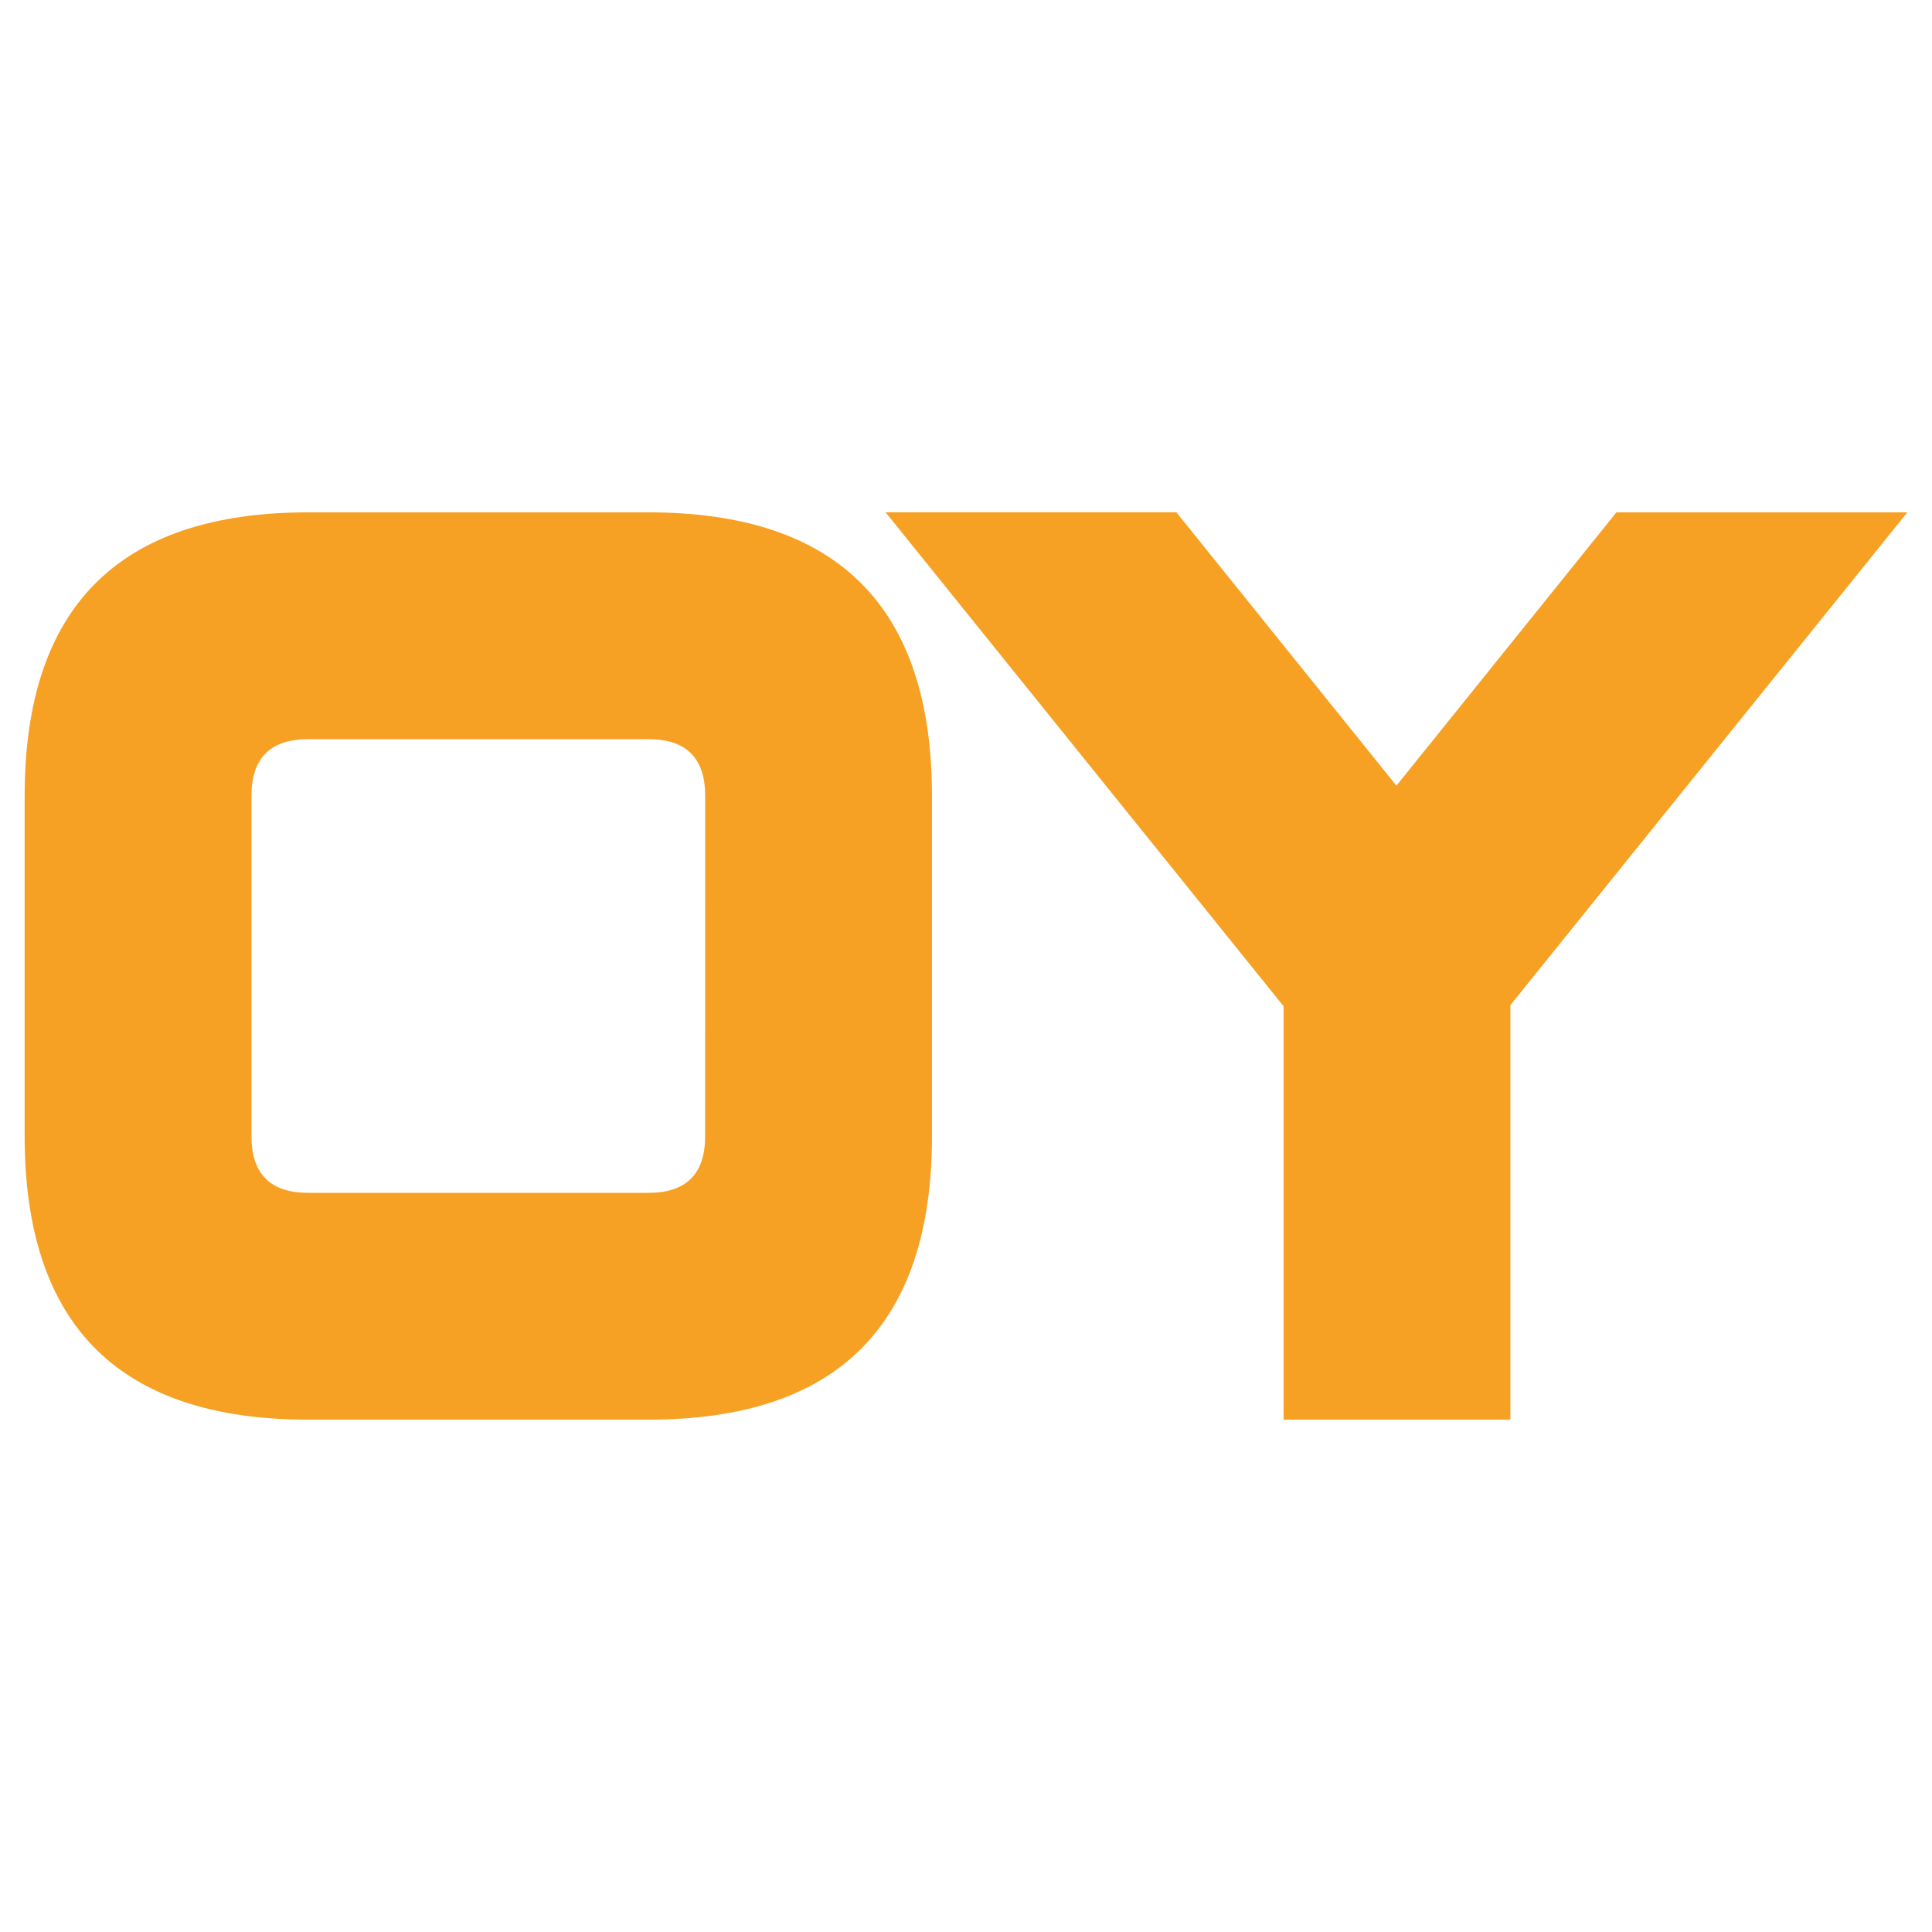
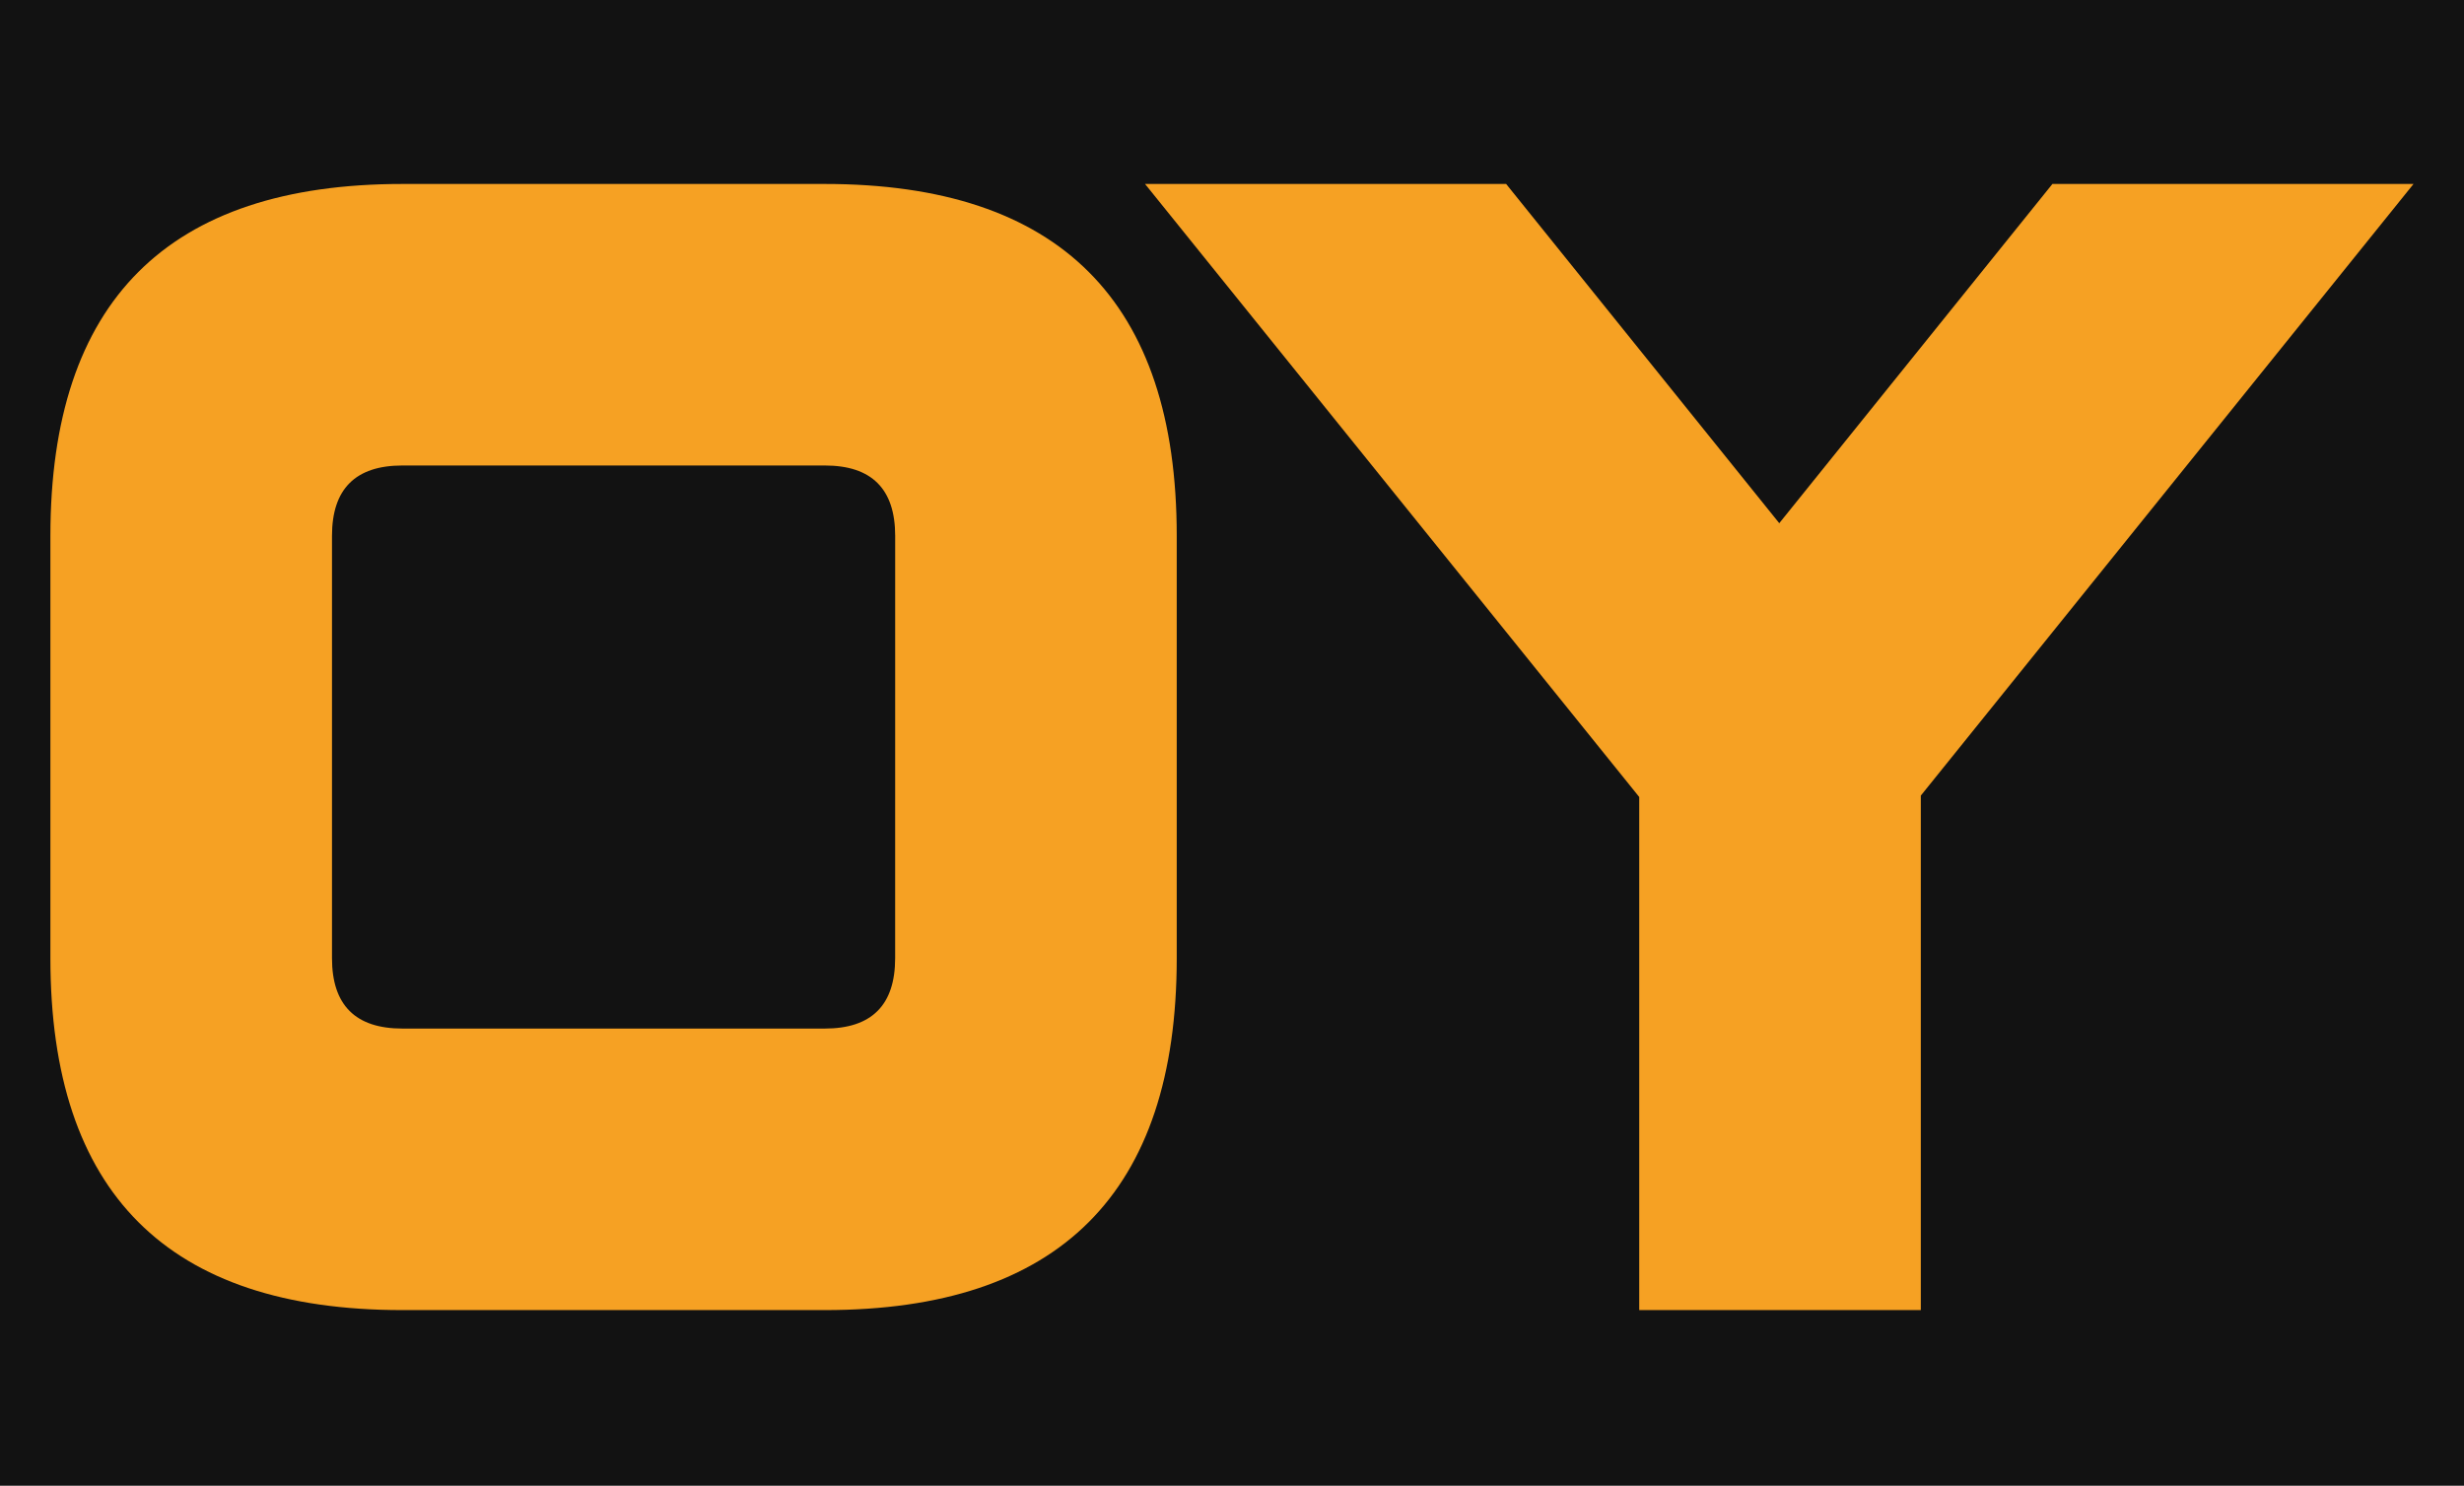
- <svg xmlns="http://www.w3.org/2000/svg" id="Layer_1" data-name="Layer 1" viewBox="0 0 1000 1000">
+ <svg xmlns="http://www.w3.org/2000/svg" id="Layer_1" data-name="Layer 1" viewBox="0 0 1658.12 1000">
  <defs>
-     <style>.cls-1{fill:#f6a123;}</style>
+     <style>.cls-1{fill:#121212;}.cls-2{fill:#f6a123;}</style>
  </defs>
-   <path class="cls-1" d="M335.63,265.19q146.76,0,146.76,146.75V588.06q0,146.76-146.76,146.75H159.52q-146.76,0-146.76-146.75V411.94q0-146.74,146.76-146.75ZM365,411.94q0-29.34-29.35-29.35H159.52q-29.36,0-29.35,29.35V588.06q0,29.36,29.35,29.35H335.63q29.36,0,29.35-29.35Z" />
-   <path class="cls-1" d="M781.78,520.25V734.81H664.37v-214l-206-255.65H608.89L722.78,406.66,836.66,265.19H987.24Z" />
+   <rect class="cls-1" width="1658.12" height="1000" />
+   <path class="cls-2" d="M555,123.82q236.87,0,236.87,236.86V644.92q0,236.87-236.87,236.86H270.79q-236.88,0-236.87-236.86V360.68q0-236.86,236.87-236.86ZM602.4,360.68q0-47.37-47.38-47.37H270.79q-47.39,0-47.38,47.37V644.92q0,47.37,47.38,47.37H555q47.37,0,47.38-47.37Z" />
+   <path class="cls-2" d="M1292.59,535.49V881.78H1103.1V536.43L770.54,123.82h243l183.8,228.33,183.81-228.33h243Z" />
</svg>
